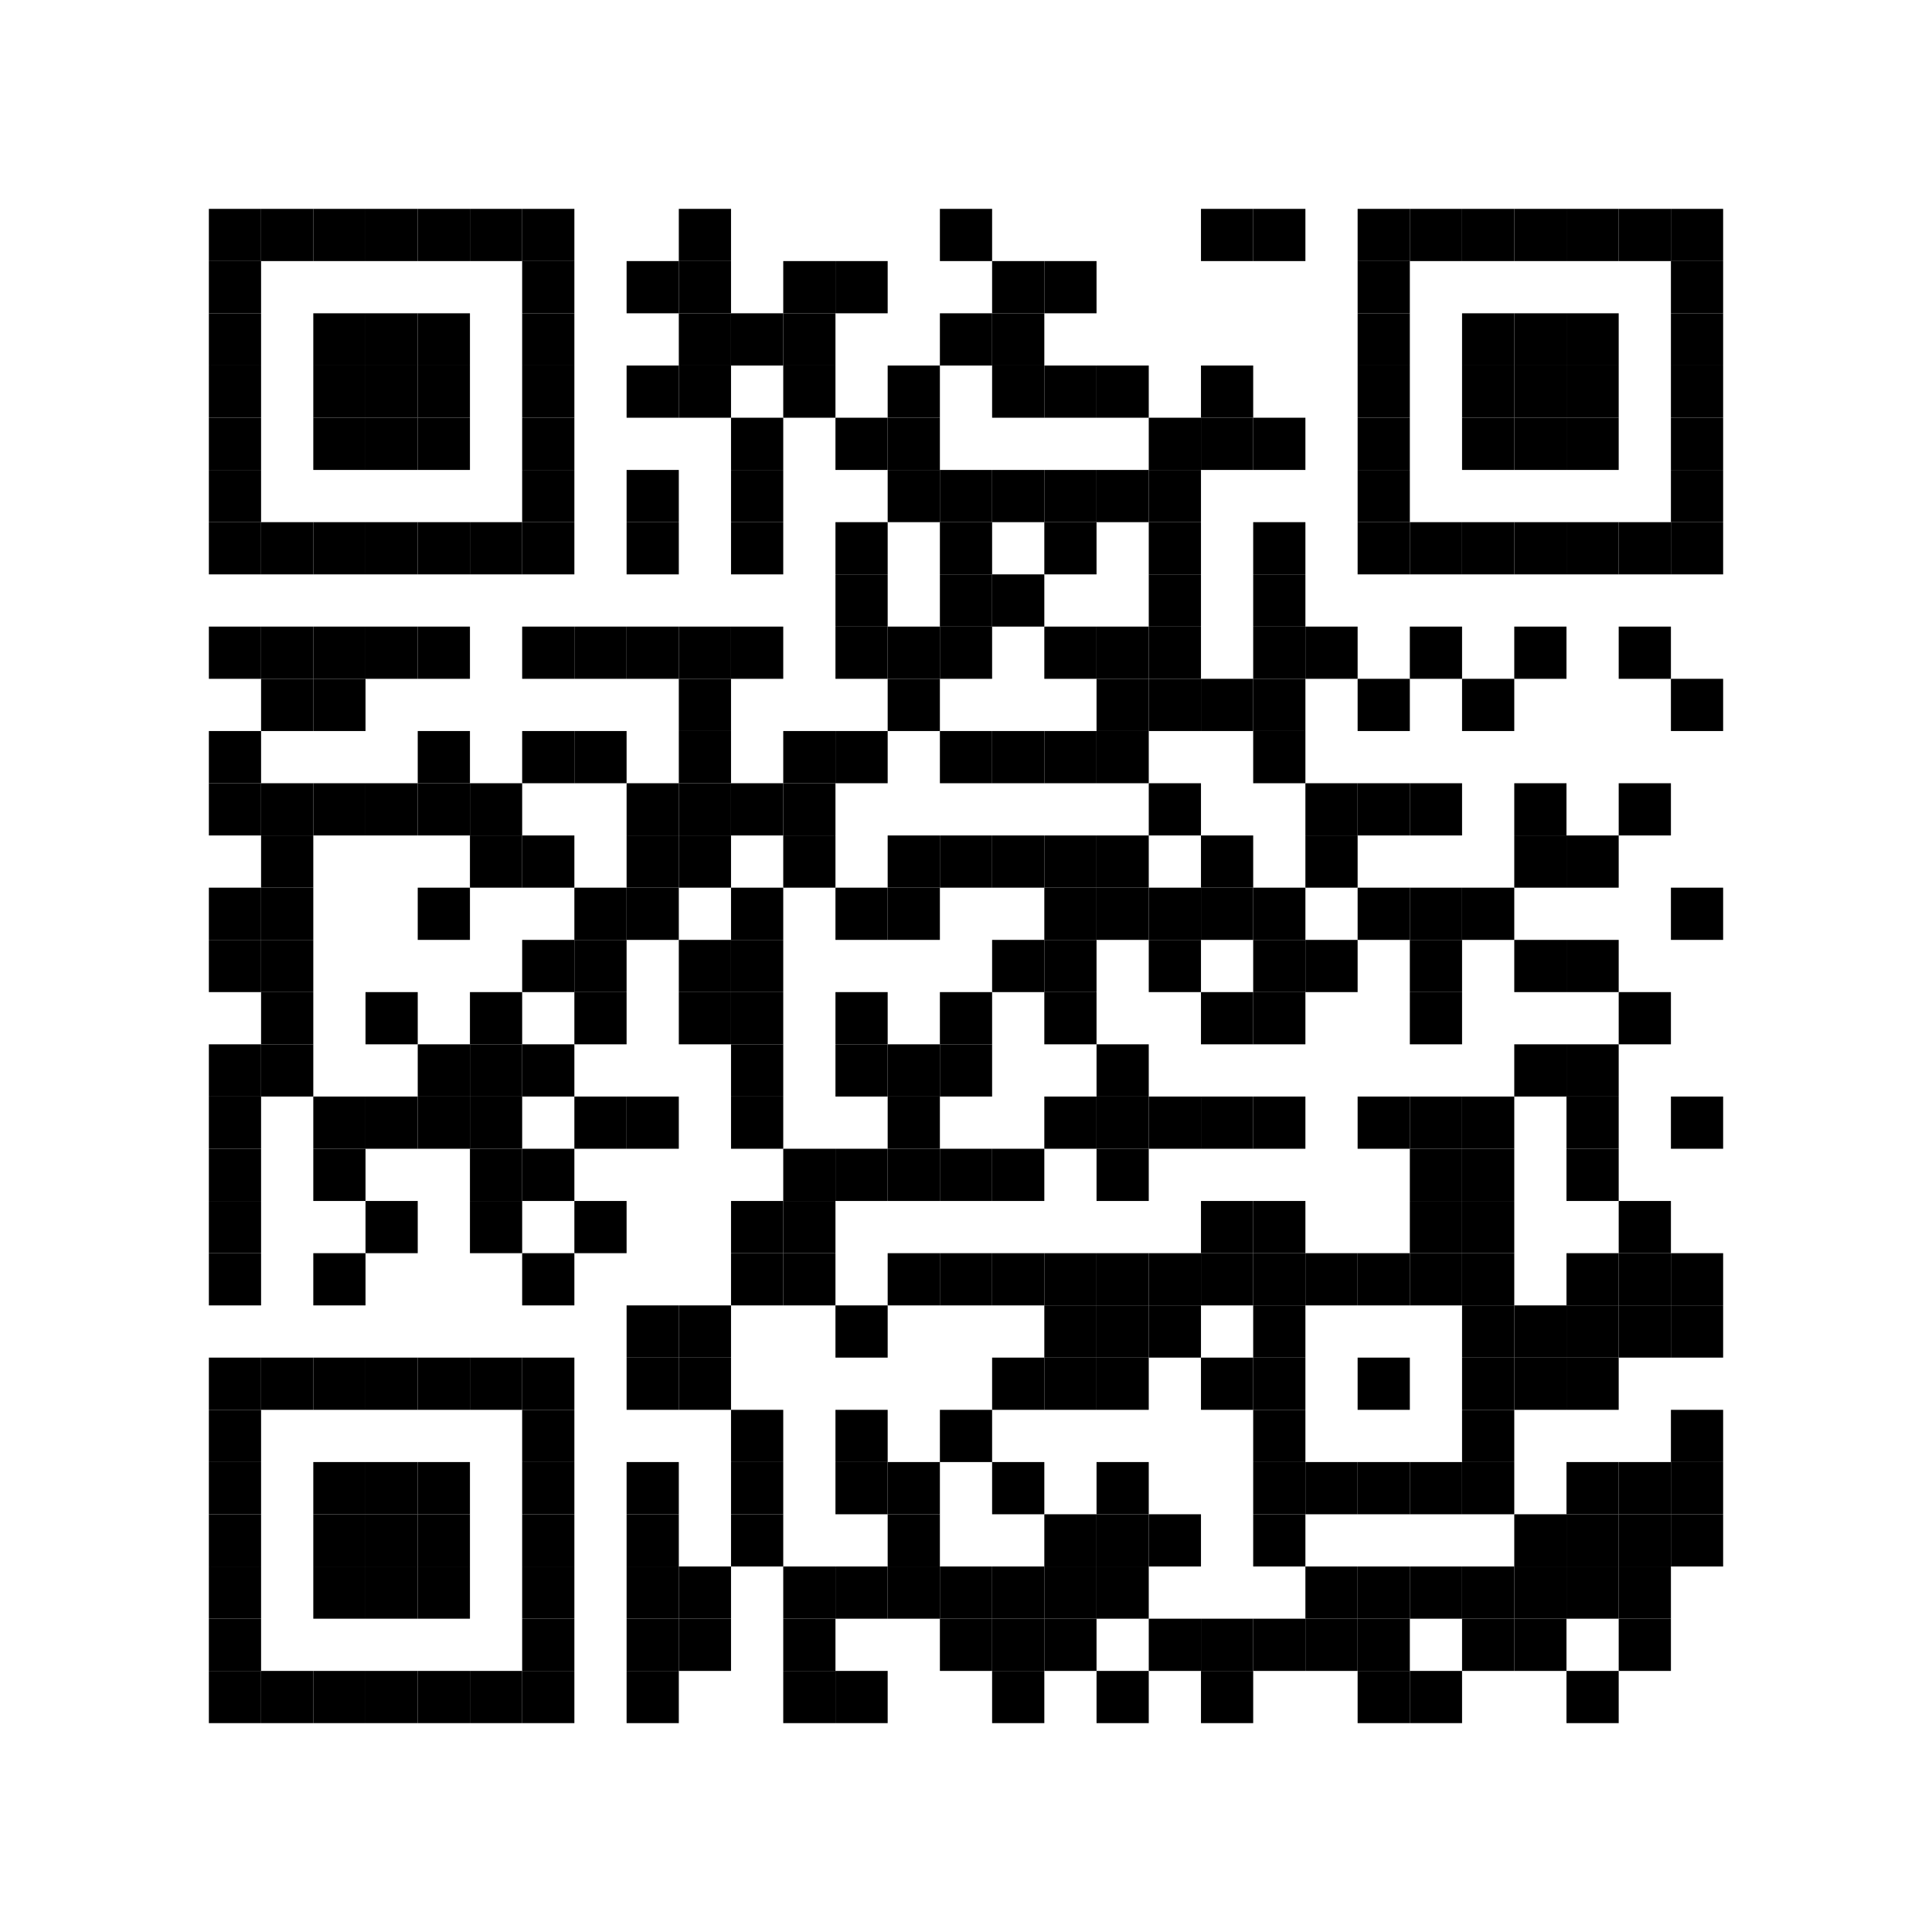
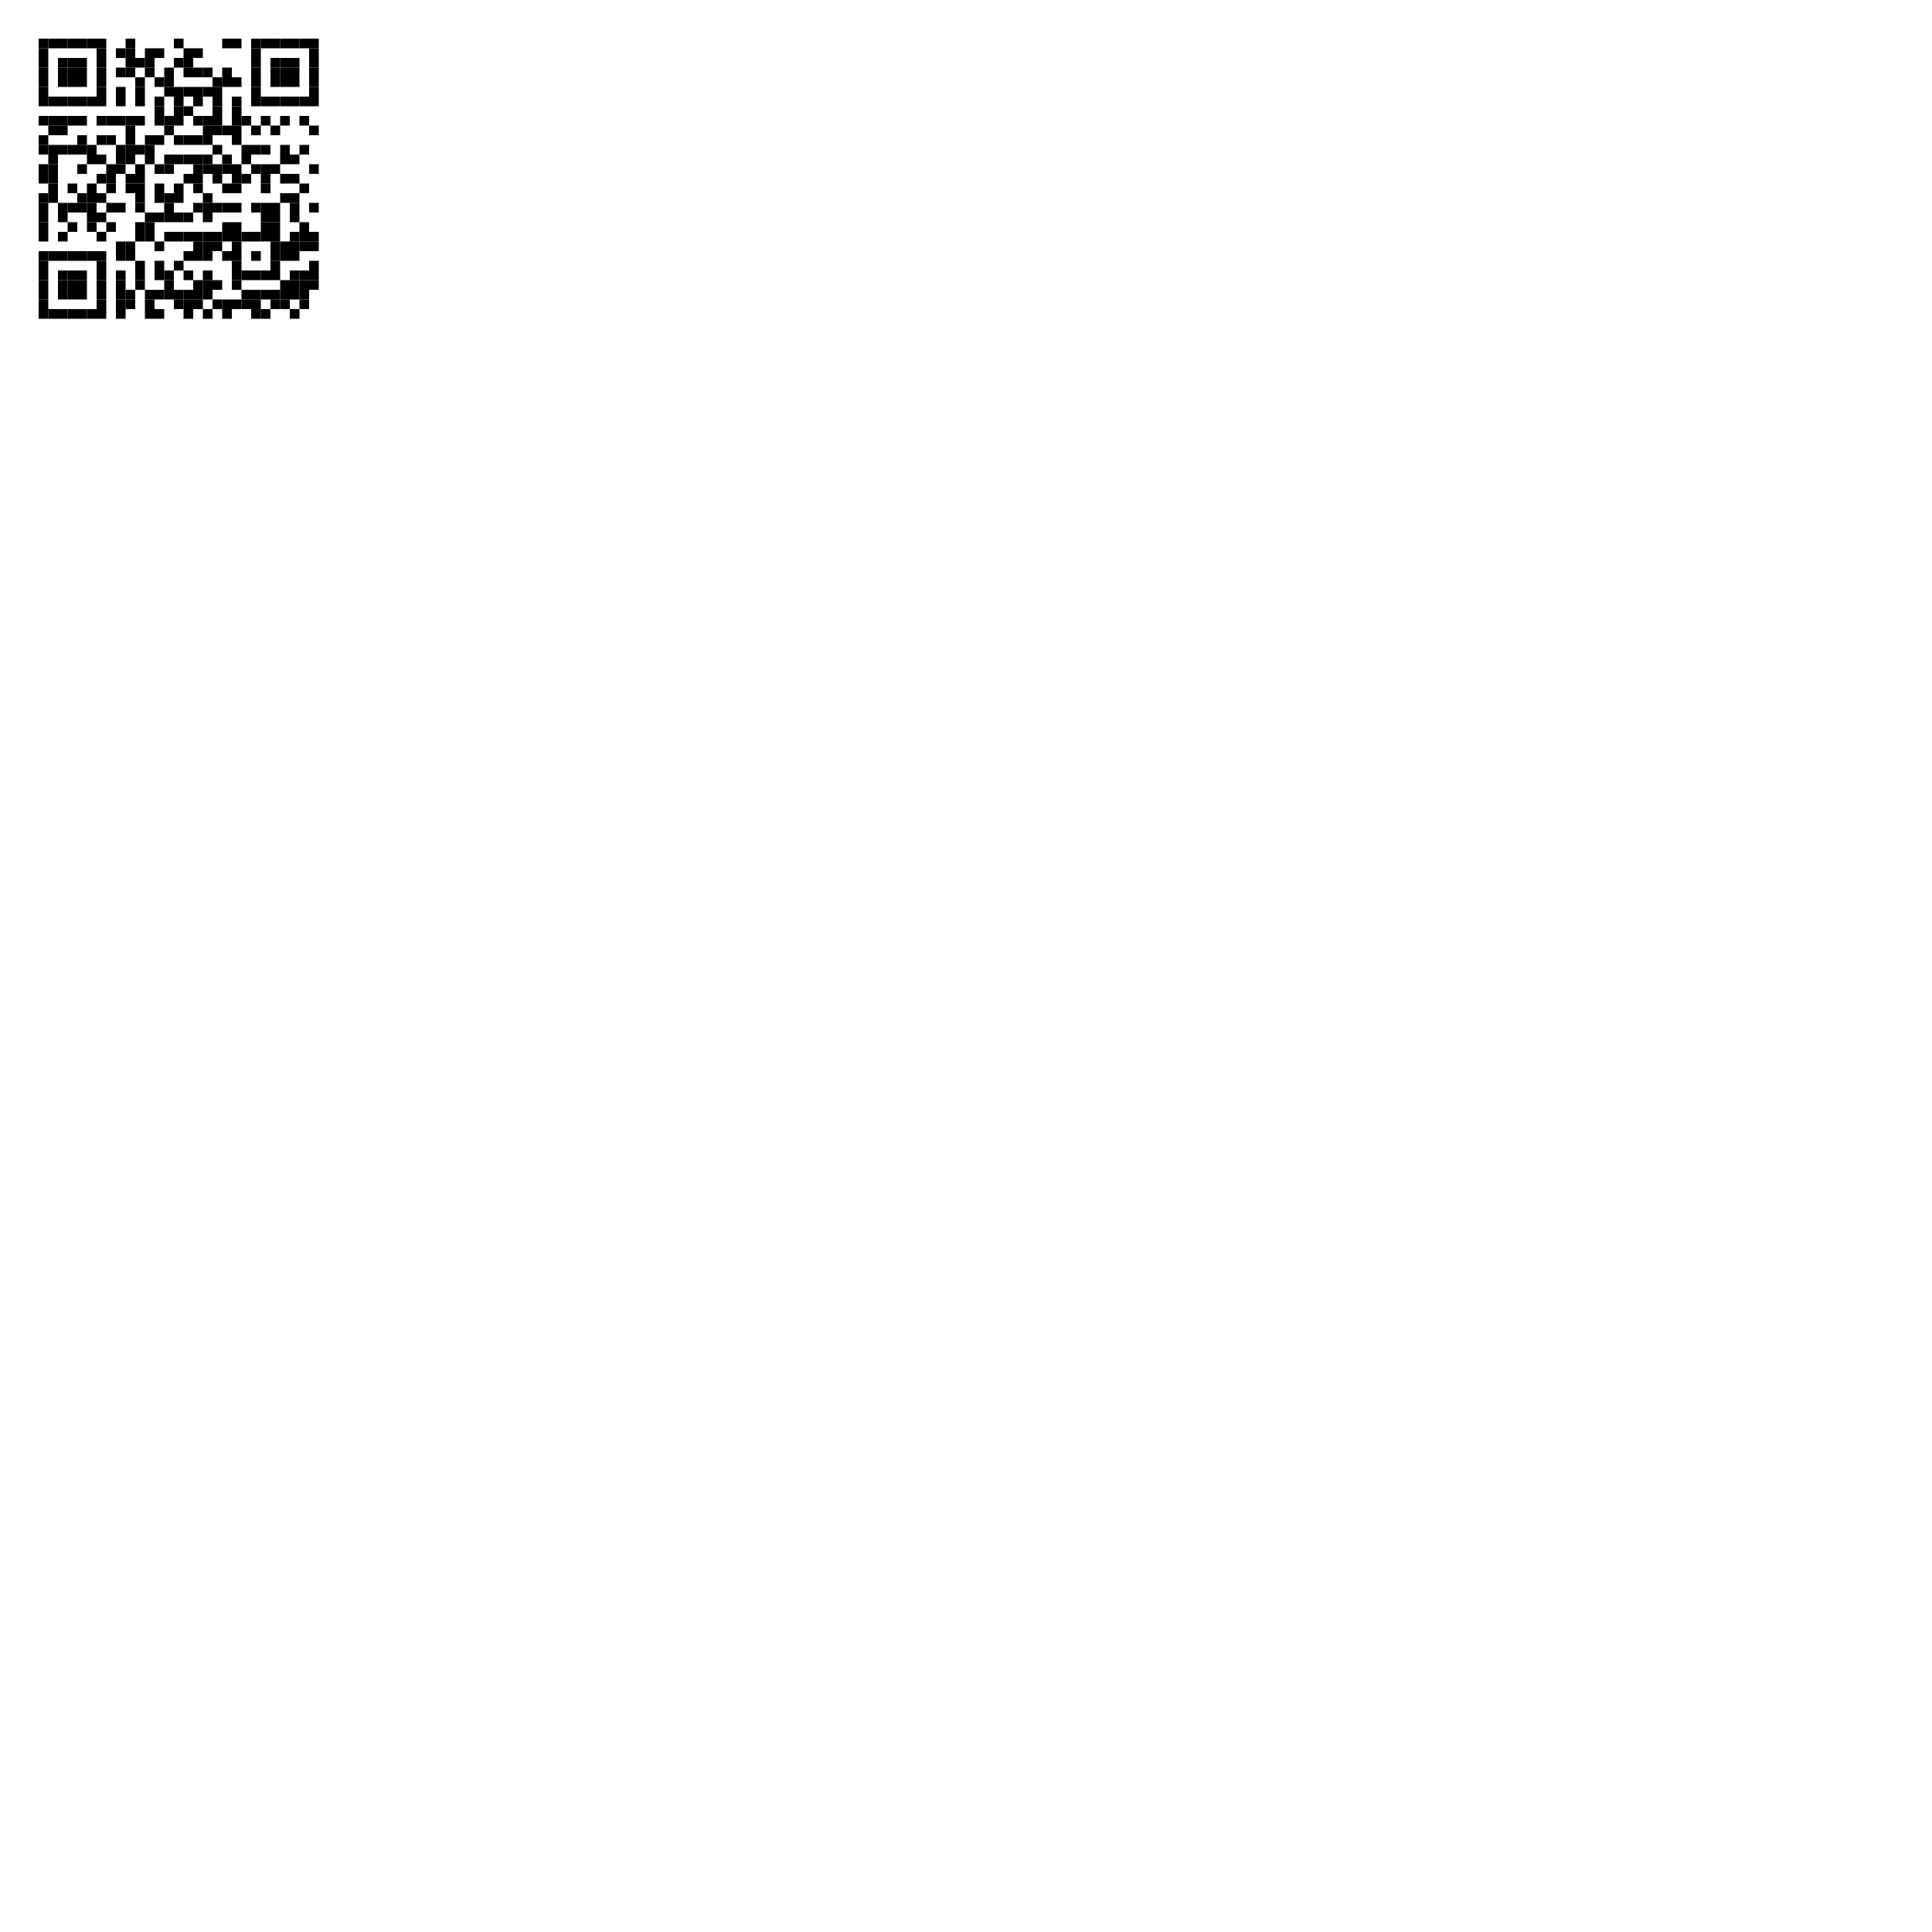
<svg xmlns="http://www.w3.org/2000/svg" version="1.1">
-   <rect x="0" y="0" width="37" height="37" style="fill:#ffffff" />
+   <rect x="0" y="0" width="200" height="200" style="fill:#ffffff" />
  <rect x="4" y="4" width="1" height="1" style="fill:#000000" />
  <rect x="5" y="4" width="1" height="1" style="fill:#000000" />
  <rect x="6" y="4" width="1" height="1" style="fill:#000000" />
  <rect x="7" y="4" width="1" height="1" style="fill:#000000" />
  <rect x="8" y="4" width="1" height="1" style="fill:#000000" />
  <rect x="9" y="4" width="1" height="1" style="fill:#000000" />
  <rect x="10" y="4" width="1" height="1" style="fill:#000000" />
  <rect x="13" y="4" width="1" height="1" style="fill:#000000" />
  <rect x="18" y="4" width="1" height="1" style="fill:#000000" />
  <rect x="23" y="4" width="1" height="1" style="fill:#000000" />
  <rect x="24" y="4" width="1" height="1" style="fill:#000000" />
  <rect x="26" y="4" width="1" height="1" style="fill:#000000" />
  <rect x="27" y="4" width="1" height="1" style="fill:#000000" />
  <rect x="28" y="4" width="1" height="1" style="fill:#000000" />
  <rect x="29" y="4" width="1" height="1" style="fill:#000000" />
  <rect x="30" y="4" width="1" height="1" style="fill:#000000" />
  <rect x="31" y="4" width="1" height="1" style="fill:#000000" />
  <rect x="32" y="4" width="1" height="1" style="fill:#000000" />
  <rect x="4" y="5" width="1" height="1" style="fill:#000000" />
  <rect x="10" y="5" width="1" height="1" style="fill:#000000" />
  <rect x="12" y="5" width="1" height="1" style="fill:#000000" />
  <rect x="13" y="5" width="1" height="1" style="fill:#000000" />
  <rect x="15" y="5" width="1" height="1" style="fill:#000000" />
  <rect x="16" y="5" width="1" height="1" style="fill:#000000" />
  <rect x="19" y="5" width="1" height="1" style="fill:#000000" />
  <rect x="20" y="5" width="1" height="1" style="fill:#000000" />
  <rect x="26" y="5" width="1" height="1" style="fill:#000000" />
  <rect x="32" y="5" width="1" height="1" style="fill:#000000" />
  <rect x="4" y="6" width="1" height="1" style="fill:#000000" />
  <rect x="6" y="6" width="1" height="1" style="fill:#000000" />
  <rect x="7" y="6" width="1" height="1" style="fill:#000000" />
  <rect x="8" y="6" width="1" height="1" style="fill:#000000" />
  <rect x="10" y="6" width="1" height="1" style="fill:#000000" />
  <rect x="13" y="6" width="1" height="1" style="fill:#000000" />
  <rect x="14" y="6" width="1" height="1" style="fill:#000000" />
  <rect x="15" y="6" width="1" height="1" style="fill:#000000" />
  <rect x="18" y="6" width="1" height="1" style="fill:#000000" />
  <rect x="19" y="6" width="1" height="1" style="fill:#000000" />
  <rect x="26" y="6" width="1" height="1" style="fill:#000000" />
  <rect x="28" y="6" width="1" height="1" style="fill:#000000" />
  <rect x="29" y="6" width="1" height="1" style="fill:#000000" />
  <rect x="30" y="6" width="1" height="1" style="fill:#000000" />
  <rect x="32" y="6" width="1" height="1" style="fill:#000000" />
  <rect x="4" y="7" width="1" height="1" style="fill:#000000" />
  <rect x="6" y="7" width="1" height="1" style="fill:#000000" />
  <rect x="7" y="7" width="1" height="1" style="fill:#000000" />
  <rect x="8" y="7" width="1" height="1" style="fill:#000000" />
  <rect x="10" y="7" width="1" height="1" style="fill:#000000" />
  <rect x="12" y="7" width="1" height="1" style="fill:#000000" />
  <rect x="13" y="7" width="1" height="1" style="fill:#000000" />
  <rect x="15" y="7" width="1" height="1" style="fill:#000000" />
  <rect x="17" y="7" width="1" height="1" style="fill:#000000" />
  <rect x="19" y="7" width="1" height="1" style="fill:#000000" />
  <rect x="20" y="7" width="1" height="1" style="fill:#000000" />
  <rect x="21" y="7" width="1" height="1" style="fill:#000000" />
  <rect x="23" y="7" width="1" height="1" style="fill:#000000" />
  <rect x="26" y="7" width="1" height="1" style="fill:#000000" />
  <rect x="28" y="7" width="1" height="1" style="fill:#000000" />
  <rect x="29" y="7" width="1" height="1" style="fill:#000000" />
  <rect x="30" y="7" width="1" height="1" style="fill:#000000" />
  <rect x="32" y="7" width="1" height="1" style="fill:#000000" />
  <rect x="4" y="8" width="1" height="1" style="fill:#000000" />
  <rect x="6" y="8" width="1" height="1" style="fill:#000000" />
  <rect x="7" y="8" width="1" height="1" style="fill:#000000" />
  <rect x="8" y="8" width="1" height="1" style="fill:#000000" />
  <rect x="10" y="8" width="1" height="1" style="fill:#000000" />
  <rect x="14" y="8" width="1" height="1" style="fill:#000000" />
  <rect x="16" y="8" width="1" height="1" style="fill:#000000" />
  <rect x="17" y="8" width="1" height="1" style="fill:#000000" />
  <rect x="22" y="8" width="1" height="1" style="fill:#000000" />
  <rect x="23" y="8" width="1" height="1" style="fill:#000000" />
  <rect x="24" y="8" width="1" height="1" style="fill:#000000" />
  <rect x="26" y="8" width="1" height="1" style="fill:#000000" />
  <rect x="28" y="8" width="1" height="1" style="fill:#000000" />
  <rect x="29" y="8" width="1" height="1" style="fill:#000000" />
  <rect x="30" y="8" width="1" height="1" style="fill:#000000" />
  <rect x="32" y="8" width="1" height="1" style="fill:#000000" />
  <rect x="4" y="9" width="1" height="1" style="fill:#000000" />
  <rect x="10" y="9" width="1" height="1" style="fill:#000000" />
  <rect x="12" y="9" width="1" height="1" style="fill:#000000" />
  <rect x="14" y="9" width="1" height="1" style="fill:#000000" />
  <rect x="17" y="9" width="1" height="1" style="fill:#000000" />
  <rect x="18" y="9" width="1" height="1" style="fill:#000000" />
  <rect x="19" y="9" width="1" height="1" style="fill:#000000" />
  <rect x="20" y="9" width="1" height="1" style="fill:#000000" />
  <rect x="21" y="9" width="1" height="1" style="fill:#000000" />
  <rect x="22" y="9" width="1" height="1" style="fill:#000000" />
  <rect x="26" y="9" width="1" height="1" style="fill:#000000" />
  <rect x="32" y="9" width="1" height="1" style="fill:#000000" />
  <rect x="4" y="10" width="1" height="1" style="fill:#000000" />
  <rect x="5" y="10" width="1" height="1" style="fill:#000000" />
  <rect x="6" y="10" width="1" height="1" style="fill:#000000" />
  <rect x="7" y="10" width="1" height="1" style="fill:#000000" />
  <rect x="8" y="10" width="1" height="1" style="fill:#000000" />
  <rect x="9" y="10" width="1" height="1" style="fill:#000000" />
  <rect x="10" y="10" width="1" height="1" style="fill:#000000" />
  <rect x="12" y="10" width="1" height="1" style="fill:#000000" />
  <rect x="14" y="10" width="1" height="1" style="fill:#000000" />
  <rect x="16" y="10" width="1" height="1" style="fill:#000000" />
  <rect x="18" y="10" width="1" height="1" style="fill:#000000" />
  <rect x="20" y="10" width="1" height="1" style="fill:#000000" />
  <rect x="22" y="10" width="1" height="1" style="fill:#000000" />
  <rect x="24" y="10" width="1" height="1" style="fill:#000000" />
  <rect x="26" y="10" width="1" height="1" style="fill:#000000" />
  <rect x="27" y="10" width="1" height="1" style="fill:#000000" />
  <rect x="28" y="10" width="1" height="1" style="fill:#000000" />
  <rect x="29" y="10" width="1" height="1" style="fill:#000000" />
  <rect x="30" y="10" width="1" height="1" style="fill:#000000" />
  <rect x="31" y="10" width="1" height="1" style="fill:#000000" />
  <rect x="32" y="10" width="1" height="1" style="fill:#000000" />
  <rect x="16" y="11" width="1" height="1" style="fill:#000000" />
  <rect x="18" y="11" width="1" height="1" style="fill:#000000" />
  <rect x="19" y="11" width="1" height="1" style="fill:#000000" />
  <rect x="22" y="11" width="1" height="1" style="fill:#000000" />
  <rect x="24" y="11" width="1" height="1" style="fill:#000000" />
  <rect x="4" y="12" width="1" height="1" style="fill:#000000" />
  <rect x="5" y="12" width="1" height="1" style="fill:#000000" />
  <rect x="6" y="12" width="1" height="1" style="fill:#000000" />
  <rect x="7" y="12" width="1" height="1" style="fill:#000000" />
  <rect x="8" y="12" width="1" height="1" style="fill:#000000" />
  <rect x="10" y="12" width="1" height="1" style="fill:#000000" />
  <rect x="11" y="12" width="1" height="1" style="fill:#000000" />
  <rect x="12" y="12" width="1" height="1" style="fill:#000000" />
  <rect x="13" y="12" width="1" height="1" style="fill:#000000" />
  <rect x="14" y="12" width="1" height="1" style="fill:#000000" />
  <rect x="16" y="12" width="1" height="1" style="fill:#000000" />
  <rect x="17" y="12" width="1" height="1" style="fill:#000000" />
  <rect x="18" y="12" width="1" height="1" style="fill:#000000" />
  <rect x="20" y="12" width="1" height="1" style="fill:#000000" />
  <rect x="21" y="12" width="1" height="1" style="fill:#000000" />
  <rect x="22" y="12" width="1" height="1" style="fill:#000000" />
  <rect x="24" y="12" width="1" height="1" style="fill:#000000" />
  <rect x="25" y="12" width="1" height="1" style="fill:#000000" />
  <rect x="27" y="12" width="1" height="1" style="fill:#000000" />
  <rect x="29" y="12" width="1" height="1" style="fill:#000000" />
  <rect x="31" y="12" width="1" height="1" style="fill:#000000" />
  <rect x="5" y="13" width="1" height="1" style="fill:#000000" />
  <rect x="6" y="13" width="1" height="1" style="fill:#000000" />
  <rect x="13" y="13" width="1" height="1" style="fill:#000000" />
  <rect x="17" y="13" width="1" height="1" style="fill:#000000" />
  <rect x="21" y="13" width="1" height="1" style="fill:#000000" />
  <rect x="22" y="13" width="1" height="1" style="fill:#000000" />
  <rect x="23" y="13" width="1" height="1" style="fill:#000000" />
  <rect x="24" y="13" width="1" height="1" style="fill:#000000" />
  <rect x="26" y="13" width="1" height="1" style="fill:#000000" />
  <rect x="28" y="13" width="1" height="1" style="fill:#000000" />
  <rect x="32" y="13" width="1" height="1" style="fill:#000000" />
  <rect x="4" y="14" width="1" height="1" style="fill:#000000" />
  <rect x="8" y="14" width="1" height="1" style="fill:#000000" />
  <rect x="10" y="14" width="1" height="1" style="fill:#000000" />
  <rect x="11" y="14" width="1" height="1" style="fill:#000000" />
  <rect x="13" y="14" width="1" height="1" style="fill:#000000" />
  <rect x="15" y="14" width="1" height="1" style="fill:#000000" />
  <rect x="16" y="14" width="1" height="1" style="fill:#000000" />
  <rect x="18" y="14" width="1" height="1" style="fill:#000000" />
  <rect x="19" y="14" width="1" height="1" style="fill:#000000" />
  <rect x="20" y="14" width="1" height="1" style="fill:#000000" />
  <rect x="21" y="14" width="1" height="1" style="fill:#000000" />
  <rect x="24" y="14" width="1" height="1" style="fill:#000000" />
  <rect x="4" y="15" width="1" height="1" style="fill:#000000" />
  <rect x="5" y="15" width="1" height="1" style="fill:#000000" />
  <rect x="6" y="15" width="1" height="1" style="fill:#000000" />
  <rect x="7" y="15" width="1" height="1" style="fill:#000000" />
  <rect x="8" y="15" width="1" height="1" style="fill:#000000" />
  <rect x="9" y="15" width="1" height="1" style="fill:#000000" />
  <rect x="12" y="15" width="1" height="1" style="fill:#000000" />
  <rect x="13" y="15" width="1" height="1" style="fill:#000000" />
  <rect x="14" y="15" width="1" height="1" style="fill:#000000" />
  <rect x="15" y="15" width="1" height="1" style="fill:#000000" />
  <rect x="22" y="15" width="1" height="1" style="fill:#000000" />
  <rect x="25" y="15" width="1" height="1" style="fill:#000000" />
  <rect x="26" y="15" width="1" height="1" style="fill:#000000" />
  <rect x="27" y="15" width="1" height="1" style="fill:#000000" />
  <rect x="29" y="15" width="1" height="1" style="fill:#000000" />
  <rect x="31" y="15" width="1" height="1" style="fill:#000000" />
  <rect x="5" y="16" width="1" height="1" style="fill:#000000" />
  <rect x="9" y="16" width="1" height="1" style="fill:#000000" />
  <rect x="10" y="16" width="1" height="1" style="fill:#000000" />
  <rect x="12" y="16" width="1" height="1" style="fill:#000000" />
  <rect x="13" y="16" width="1" height="1" style="fill:#000000" />
  <rect x="15" y="16" width="1" height="1" style="fill:#000000" />
  <rect x="17" y="16" width="1" height="1" style="fill:#000000" />
  <rect x="18" y="16" width="1" height="1" style="fill:#000000" />
  <rect x="19" y="16" width="1" height="1" style="fill:#000000" />
  <rect x="20" y="16" width="1" height="1" style="fill:#000000" />
  <rect x="21" y="16" width="1" height="1" style="fill:#000000" />
  <rect x="23" y="16" width="1" height="1" style="fill:#000000" />
  <rect x="25" y="16" width="1" height="1" style="fill:#000000" />
  <rect x="29" y="16" width="1" height="1" style="fill:#000000" />
  <rect x="30" y="16" width="1" height="1" style="fill:#000000" />
  <rect x="4" y="17" width="1" height="1" style="fill:#000000" />
  <rect x="5" y="17" width="1" height="1" style="fill:#000000" />
  <rect x="8" y="17" width="1" height="1" style="fill:#000000" />
  <rect x="11" y="17" width="1" height="1" style="fill:#000000" />
  <rect x="12" y="17" width="1" height="1" style="fill:#000000" />
  <rect x="14" y="17" width="1" height="1" style="fill:#000000" />
  <rect x="16" y="17" width="1" height="1" style="fill:#000000" />
  <rect x="17" y="17" width="1" height="1" style="fill:#000000" />
  <rect x="20" y="17" width="1" height="1" style="fill:#000000" />
  <rect x="21" y="17" width="1" height="1" style="fill:#000000" />
  <rect x="22" y="17" width="1" height="1" style="fill:#000000" />
  <rect x="23" y="17" width="1" height="1" style="fill:#000000" />
  <rect x="24" y="17" width="1" height="1" style="fill:#000000" />
  <rect x="26" y="17" width="1" height="1" style="fill:#000000" />
  <rect x="27" y="17" width="1" height="1" style="fill:#000000" />
  <rect x="28" y="17" width="1" height="1" style="fill:#000000" />
  <rect x="32" y="17" width="1" height="1" style="fill:#000000" />
  <rect x="4" y="18" width="1" height="1" style="fill:#000000" />
  <rect x="5" y="18" width="1" height="1" style="fill:#000000" />
  <rect x="10" y="18" width="1" height="1" style="fill:#000000" />
  <rect x="11" y="18" width="1" height="1" style="fill:#000000" />
  <rect x="13" y="18" width="1" height="1" style="fill:#000000" />
  <rect x="14" y="18" width="1" height="1" style="fill:#000000" />
  <rect x="19" y="18" width="1" height="1" style="fill:#000000" />
  <rect x="20" y="18" width="1" height="1" style="fill:#000000" />
  <rect x="22" y="18" width="1" height="1" style="fill:#000000" />
  <rect x="24" y="18" width="1" height="1" style="fill:#000000" />
  <rect x="25" y="18" width="1" height="1" style="fill:#000000" />
  <rect x="27" y="18" width="1" height="1" style="fill:#000000" />
  <rect x="29" y="18" width="1" height="1" style="fill:#000000" />
  <rect x="30" y="18" width="1" height="1" style="fill:#000000" />
  <rect x="5" y="19" width="1" height="1" style="fill:#000000" />
  <rect x="7" y="19" width="1" height="1" style="fill:#000000" />
  <rect x="9" y="19" width="1" height="1" style="fill:#000000" />
  <rect x="11" y="19" width="1" height="1" style="fill:#000000" />
  <rect x="13" y="19" width="1" height="1" style="fill:#000000" />
  <rect x="14" y="19" width="1" height="1" style="fill:#000000" />
  <rect x="16" y="19" width="1" height="1" style="fill:#000000" />
  <rect x="18" y="19" width="1" height="1" style="fill:#000000" />
  <rect x="20" y="19" width="1" height="1" style="fill:#000000" />
  <rect x="23" y="19" width="1" height="1" style="fill:#000000" />
  <rect x="24" y="19" width="1" height="1" style="fill:#000000" />
  <rect x="27" y="19" width="1" height="1" style="fill:#000000" />
  <rect x="31" y="19" width="1" height="1" style="fill:#000000" />
  <rect x="4" y="20" width="1" height="1" style="fill:#000000" />
  <rect x="5" y="20" width="1" height="1" style="fill:#000000" />
  <rect x="8" y="20" width="1" height="1" style="fill:#000000" />
  <rect x="9" y="20" width="1" height="1" style="fill:#000000" />
  <rect x="10" y="20" width="1" height="1" style="fill:#000000" />
  <rect x="14" y="20" width="1" height="1" style="fill:#000000" />
  <rect x="16" y="20" width="1" height="1" style="fill:#000000" />
  <rect x="17" y="20" width="1" height="1" style="fill:#000000" />
  <rect x="18" y="20" width="1" height="1" style="fill:#000000" />
  <rect x="21" y="20" width="1" height="1" style="fill:#000000" />
  <rect x="29" y="20" width="1" height="1" style="fill:#000000" />
  <rect x="30" y="20" width="1" height="1" style="fill:#000000" />
  <rect x="4" y="21" width="1" height="1" style="fill:#000000" />
  <rect x="6" y="21" width="1" height="1" style="fill:#000000" />
  <rect x="7" y="21" width="1" height="1" style="fill:#000000" />
  <rect x="8" y="21" width="1" height="1" style="fill:#000000" />
  <rect x="9" y="21" width="1" height="1" style="fill:#000000" />
  <rect x="11" y="21" width="1" height="1" style="fill:#000000" />
  <rect x="12" y="21" width="1" height="1" style="fill:#000000" />
  <rect x="14" y="21" width="1" height="1" style="fill:#000000" />
  <rect x="17" y="21" width="1" height="1" style="fill:#000000" />
  <rect x="20" y="21" width="1" height="1" style="fill:#000000" />
  <rect x="21" y="21" width="1" height="1" style="fill:#000000" />
  <rect x="22" y="21" width="1" height="1" style="fill:#000000" />
  <rect x="23" y="21" width="1" height="1" style="fill:#000000" />
  <rect x="24" y="21" width="1" height="1" style="fill:#000000" />
  <rect x="26" y="21" width="1" height="1" style="fill:#000000" />
  <rect x="27" y="21" width="1" height="1" style="fill:#000000" />
  <rect x="28" y="21" width="1" height="1" style="fill:#000000" />
  <rect x="30" y="21" width="1" height="1" style="fill:#000000" />
  <rect x="32" y="21" width="1" height="1" style="fill:#000000" />
  <rect x="4" y="22" width="1" height="1" style="fill:#000000" />
  <rect x="6" y="22" width="1" height="1" style="fill:#000000" />
  <rect x="9" y="22" width="1" height="1" style="fill:#000000" />
  <rect x="10" y="22" width="1" height="1" style="fill:#000000" />
  <rect x="15" y="22" width="1" height="1" style="fill:#000000" />
  <rect x="16" y="22" width="1" height="1" style="fill:#000000" />
  <rect x="17" y="22" width="1" height="1" style="fill:#000000" />
  <rect x="18" y="22" width="1" height="1" style="fill:#000000" />
  <rect x="19" y="22" width="1" height="1" style="fill:#000000" />
  <rect x="21" y="22" width="1" height="1" style="fill:#000000" />
  <rect x="27" y="22" width="1" height="1" style="fill:#000000" />
  <rect x="28" y="22" width="1" height="1" style="fill:#000000" />
  <rect x="30" y="22" width="1" height="1" style="fill:#000000" />
  <rect x="4" y="23" width="1" height="1" style="fill:#000000" />
  <rect x="7" y="23" width="1" height="1" style="fill:#000000" />
  <rect x="9" y="23" width="1" height="1" style="fill:#000000" />
  <rect x="11" y="23" width="1" height="1" style="fill:#000000" />
  <rect x="14" y="23" width="1" height="1" style="fill:#000000" />
  <rect x="15" y="23" width="1" height="1" style="fill:#000000" />
  <rect x="23" y="23" width="1" height="1" style="fill:#000000" />
  <rect x="24" y="23" width="1" height="1" style="fill:#000000" />
  <rect x="27" y="23" width="1" height="1" style="fill:#000000" />
  <rect x="28" y="23" width="1" height="1" style="fill:#000000" />
  <rect x="31" y="23" width="1" height="1" style="fill:#000000" />
  <rect x="4" y="24" width="1" height="1" style="fill:#000000" />
  <rect x="6" y="24" width="1" height="1" style="fill:#000000" />
  <rect x="10" y="24" width="1" height="1" style="fill:#000000" />
  <rect x="14" y="24" width="1" height="1" style="fill:#000000" />
  <rect x="15" y="24" width="1" height="1" style="fill:#000000" />
  <rect x="17" y="24" width="1" height="1" style="fill:#000000" />
  <rect x="18" y="24" width="1" height="1" style="fill:#000000" />
  <rect x="19" y="24" width="1" height="1" style="fill:#000000" />
  <rect x="20" y="24" width="1" height="1" style="fill:#000000" />
  <rect x="21" y="24" width="1" height="1" style="fill:#000000" />
  <rect x="22" y="24" width="1" height="1" style="fill:#000000" />
  <rect x="23" y="24" width="1" height="1" style="fill:#000000" />
  <rect x="24" y="24" width="1" height="1" style="fill:#000000" />
  <rect x="25" y="24" width="1" height="1" style="fill:#000000" />
  <rect x="26" y="24" width="1" height="1" style="fill:#000000" />
  <rect x="27" y="24" width="1" height="1" style="fill:#000000" />
  <rect x="28" y="24" width="1" height="1" style="fill:#000000" />
  <rect x="30" y="24" width="1" height="1" style="fill:#000000" />
  <rect x="31" y="24" width="1" height="1" style="fill:#000000" />
  <rect x="32" y="24" width="1" height="1" style="fill:#000000" />
  <rect x="12" y="25" width="1" height="1" style="fill:#000000" />
  <rect x="13" y="25" width="1" height="1" style="fill:#000000" />
  <rect x="16" y="25" width="1" height="1" style="fill:#000000" />
  <rect x="20" y="25" width="1" height="1" style="fill:#000000" />
  <rect x="21" y="25" width="1" height="1" style="fill:#000000" />
  <rect x="22" y="25" width="1" height="1" style="fill:#000000" />
  <rect x="24" y="25" width="1" height="1" style="fill:#000000" />
  <rect x="28" y="25" width="1" height="1" style="fill:#000000" />
  <rect x="29" y="25" width="1" height="1" style="fill:#000000" />
  <rect x="30" y="25" width="1" height="1" style="fill:#000000" />
  <rect x="31" y="25" width="1" height="1" style="fill:#000000" />
  <rect x="32" y="25" width="1" height="1" style="fill:#000000" />
  <rect x="4" y="26" width="1" height="1" style="fill:#000000" />
  <rect x="5" y="26" width="1" height="1" style="fill:#000000" />
  <rect x="6" y="26" width="1" height="1" style="fill:#000000" />
  <rect x="7" y="26" width="1" height="1" style="fill:#000000" />
  <rect x="8" y="26" width="1" height="1" style="fill:#000000" />
  <rect x="9" y="26" width="1" height="1" style="fill:#000000" />
  <rect x="10" y="26" width="1" height="1" style="fill:#000000" />
  <rect x="12" y="26" width="1" height="1" style="fill:#000000" />
  <rect x="13" y="26" width="1" height="1" style="fill:#000000" />
  <rect x="19" y="26" width="1" height="1" style="fill:#000000" />
  <rect x="20" y="26" width="1" height="1" style="fill:#000000" />
  <rect x="21" y="26" width="1" height="1" style="fill:#000000" />
  <rect x="23" y="26" width="1" height="1" style="fill:#000000" />
  <rect x="24" y="26" width="1" height="1" style="fill:#000000" />
  <rect x="26" y="26" width="1" height="1" style="fill:#000000" />
  <rect x="28" y="26" width="1" height="1" style="fill:#000000" />
  <rect x="29" y="26" width="1" height="1" style="fill:#000000" />
  <rect x="30" y="26" width="1" height="1" style="fill:#000000" />
  <rect x="4" y="27" width="1" height="1" style="fill:#000000" />
  <rect x="10" y="27" width="1" height="1" style="fill:#000000" />
  <rect x="14" y="27" width="1" height="1" style="fill:#000000" />
  <rect x="16" y="27" width="1" height="1" style="fill:#000000" />
  <rect x="18" y="27" width="1" height="1" style="fill:#000000" />
  <rect x="24" y="27" width="1" height="1" style="fill:#000000" />
  <rect x="28" y="27" width="1" height="1" style="fill:#000000" />
  <rect x="32" y="27" width="1" height="1" style="fill:#000000" />
  <rect x="4" y="28" width="1" height="1" style="fill:#000000" />
  <rect x="6" y="28" width="1" height="1" style="fill:#000000" />
  <rect x="7" y="28" width="1" height="1" style="fill:#000000" />
  <rect x="8" y="28" width="1" height="1" style="fill:#000000" />
  <rect x="10" y="28" width="1" height="1" style="fill:#000000" />
  <rect x="12" y="28" width="1" height="1" style="fill:#000000" />
  <rect x="14" y="28" width="1" height="1" style="fill:#000000" />
  <rect x="16" y="28" width="1" height="1" style="fill:#000000" />
  <rect x="17" y="28" width="1" height="1" style="fill:#000000" />
  <rect x="19" y="28" width="1" height="1" style="fill:#000000" />
  <rect x="21" y="28" width="1" height="1" style="fill:#000000" />
  <rect x="24" y="28" width="1" height="1" style="fill:#000000" />
  <rect x="25" y="28" width="1" height="1" style="fill:#000000" />
  <rect x="26" y="28" width="1" height="1" style="fill:#000000" />
  <rect x="27" y="28" width="1" height="1" style="fill:#000000" />
  <rect x="28" y="28" width="1" height="1" style="fill:#000000" />
  <rect x="30" y="28" width="1" height="1" style="fill:#000000" />
  <rect x="31" y="28" width="1" height="1" style="fill:#000000" />
  <rect x="32" y="28" width="1" height="1" style="fill:#000000" />
  <rect x="4" y="29" width="1" height="1" style="fill:#000000" />
  <rect x="6" y="29" width="1" height="1" style="fill:#000000" />
  <rect x="7" y="29" width="1" height="1" style="fill:#000000" />
  <rect x="8" y="29" width="1" height="1" style="fill:#000000" />
  <rect x="10" y="29" width="1" height="1" style="fill:#000000" />
  <rect x="12" y="29" width="1" height="1" style="fill:#000000" />
  <rect x="14" y="29" width="1" height="1" style="fill:#000000" />
  <rect x="17" y="29" width="1" height="1" style="fill:#000000" />
  <rect x="20" y="29" width="1" height="1" style="fill:#000000" />
  <rect x="21" y="29" width="1" height="1" style="fill:#000000" />
  <rect x="22" y="29" width="1" height="1" style="fill:#000000" />
  <rect x="24" y="29" width="1" height="1" style="fill:#000000" />
  <rect x="29" y="29" width="1" height="1" style="fill:#000000" />
  <rect x="30" y="29" width="1" height="1" style="fill:#000000" />
  <rect x="31" y="29" width="1" height="1" style="fill:#000000" />
  <rect x="32" y="29" width="1" height="1" style="fill:#000000" />
  <rect x="4" y="30" width="1" height="1" style="fill:#000000" />
  <rect x="6" y="30" width="1" height="1" style="fill:#000000" />
  <rect x="7" y="30" width="1" height="1" style="fill:#000000" />
  <rect x="8" y="30" width="1" height="1" style="fill:#000000" />
  <rect x="10" y="30" width="1" height="1" style="fill:#000000" />
  <rect x="12" y="30" width="1" height="1" style="fill:#000000" />
  <rect x="13" y="30" width="1" height="1" style="fill:#000000" />
  <rect x="15" y="30" width="1" height="1" style="fill:#000000" />
  <rect x="16" y="30" width="1" height="1" style="fill:#000000" />
  <rect x="17" y="30" width="1" height="1" style="fill:#000000" />
  <rect x="18" y="30" width="1" height="1" style="fill:#000000" />
  <rect x="19" y="30" width="1" height="1" style="fill:#000000" />
  <rect x="20" y="30" width="1" height="1" style="fill:#000000" />
  <rect x="21" y="30" width="1" height="1" style="fill:#000000" />
  <rect x="25" y="30" width="1" height="1" style="fill:#000000" />
  <rect x="26" y="30" width="1" height="1" style="fill:#000000" />
  <rect x="27" y="30" width="1" height="1" style="fill:#000000" />
  <rect x="28" y="30" width="1" height="1" style="fill:#000000" />
  <rect x="29" y="30" width="1" height="1" style="fill:#000000" />
  <rect x="30" y="30" width="1" height="1" style="fill:#000000" />
  <rect x="31" y="30" width="1" height="1" style="fill:#000000" />
  <rect x="4" y="31" width="1" height="1" style="fill:#000000" />
  <rect x="10" y="31" width="1" height="1" style="fill:#000000" />
  <rect x="12" y="31" width="1" height="1" style="fill:#000000" />
  <rect x="13" y="31" width="1" height="1" style="fill:#000000" />
  <rect x="15" y="31" width="1" height="1" style="fill:#000000" />
  <rect x="18" y="31" width="1" height="1" style="fill:#000000" />
  <rect x="19" y="31" width="1" height="1" style="fill:#000000" />
  <rect x="20" y="31" width="1" height="1" style="fill:#000000" />
  <rect x="22" y="31" width="1" height="1" style="fill:#000000" />
  <rect x="23" y="31" width="1" height="1" style="fill:#000000" />
  <rect x="24" y="31" width="1" height="1" style="fill:#000000" />
  <rect x="25" y="31" width="1" height="1" style="fill:#000000" />
  <rect x="26" y="31" width="1" height="1" style="fill:#000000" />
  <rect x="28" y="31" width="1" height="1" style="fill:#000000" />
  <rect x="29" y="31" width="1" height="1" style="fill:#000000" />
  <rect x="31" y="31" width="1" height="1" style="fill:#000000" />
  <rect x="4" y="32" width="1" height="1" style="fill:#000000" />
  <rect x="5" y="32" width="1" height="1" style="fill:#000000" />
  <rect x="6" y="32" width="1" height="1" style="fill:#000000" />
  <rect x="7" y="32" width="1" height="1" style="fill:#000000" />
  <rect x="8" y="32" width="1" height="1" style="fill:#000000" />
  <rect x="9" y="32" width="1" height="1" style="fill:#000000" />
  <rect x="10" y="32" width="1" height="1" style="fill:#000000" />
  <rect x="12" y="32" width="1" height="1" style="fill:#000000" />
  <rect x="15" y="32" width="1" height="1" style="fill:#000000" />
  <rect x="16" y="32" width="1" height="1" style="fill:#000000" />
  <rect x="19" y="32" width="1" height="1" style="fill:#000000" />
  <rect x="21" y="32" width="1" height="1" style="fill:#000000" />
  <rect x="23" y="32" width="1" height="1" style="fill:#000000" />
  <rect x="26" y="32" width="1" height="1" style="fill:#000000" />
  <rect x="27" y="32" width="1" height="1" style="fill:#000000" />
  <rect x="30" y="32" width="1" height="1" style="fill:#000000" />
</svg>
